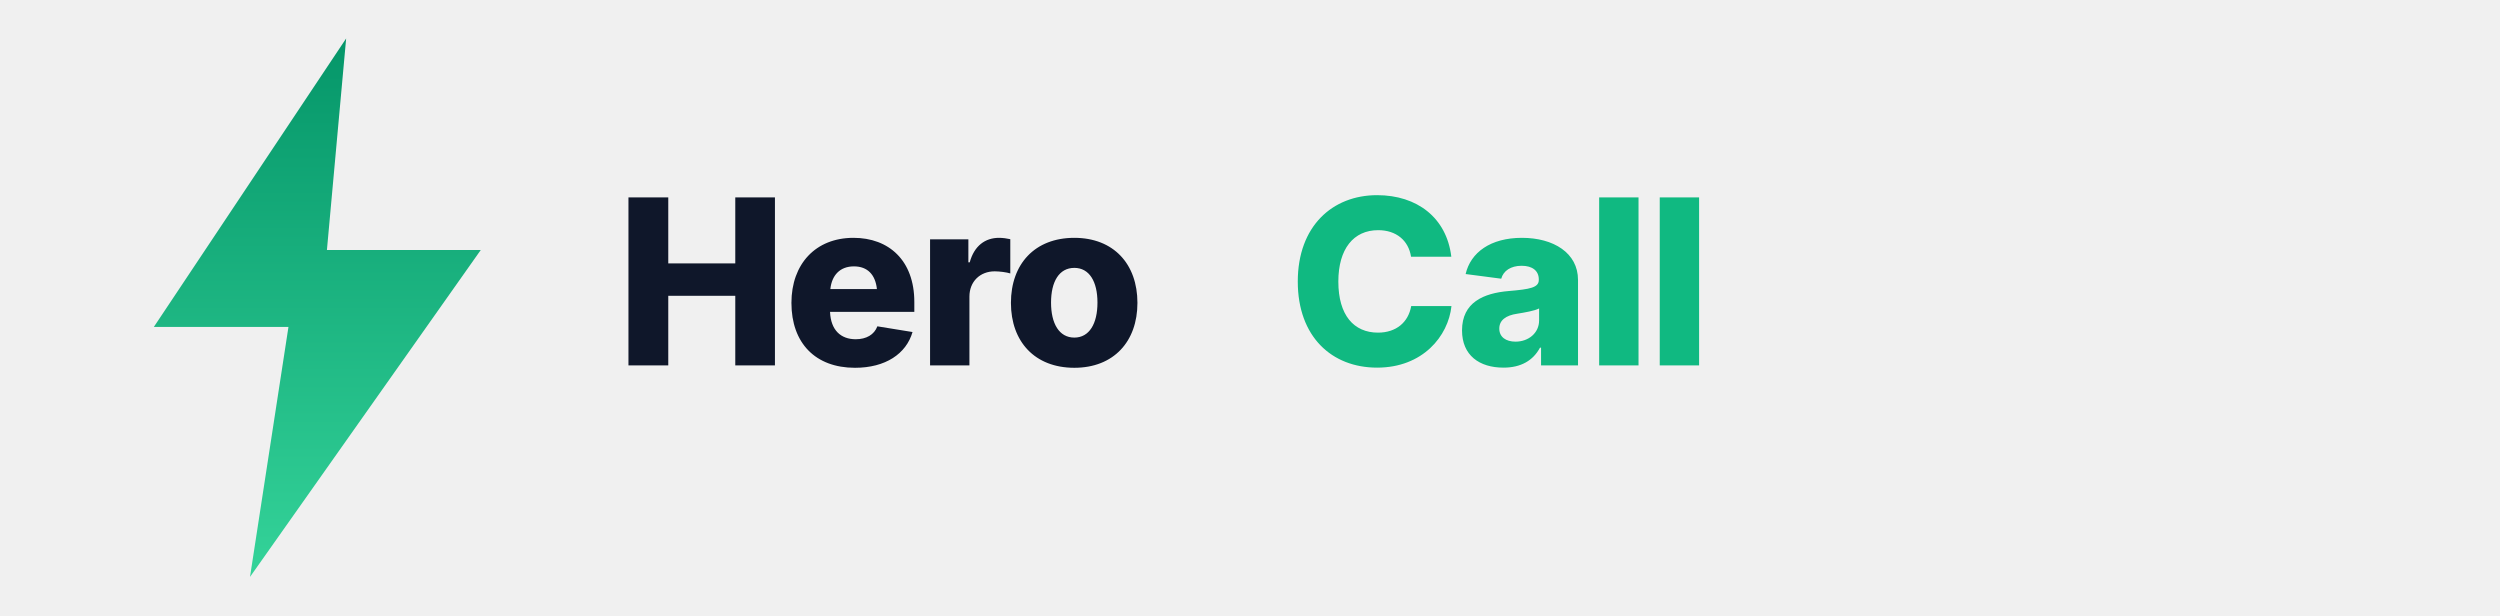
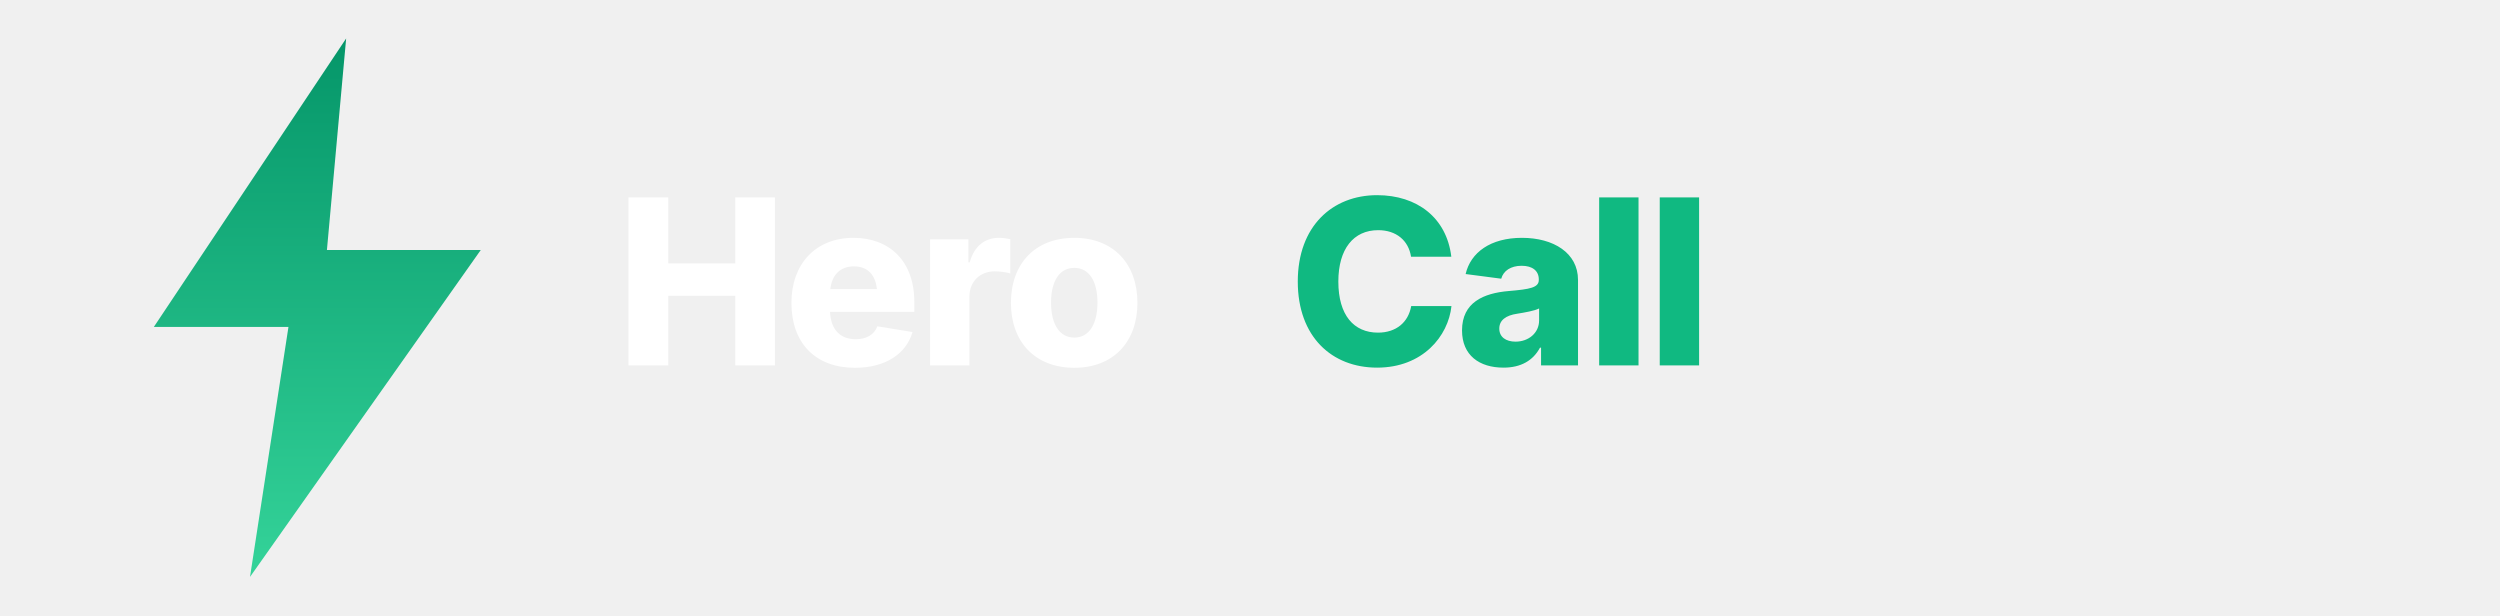
<svg xmlns="http://www.w3.org/2000/svg" viewBox="0 0 260 64" fill="none">
  <defs>
    <linearGradient id="hc-grad" x1="0%" y1="0%" x2="0%" y2="100%">
      <stop offset="0%" stop-color="#059669" />
      <stop offset="100%" stop-color="#34d399" />
    </linearGradient>
  </defs>
  <polygon points="36,4 16,34 30,34 26,60 50,26 34,26" fill="url(#hc-grad)" />
-   <text x="64" y="38" font-family="Inter, -apple-system, sans-serif" font-weight="800" font-size="24" letter-spacing="-0.5" fill="#0f172a">Hero</text>
+   <text x="64" y="38" font-family="Inter, -apple-system, sans-serif" font-weight="800" font-size="24" letter-spacing="-0.5" fill="#ffffff">Hero</text>
  <text x="134" y="38" font-family="Inter, -apple-system, sans-serif" font-weight="800" font-size="24" letter-spacing="-0.5" fill="#10b981">Call</text>
</svg>
